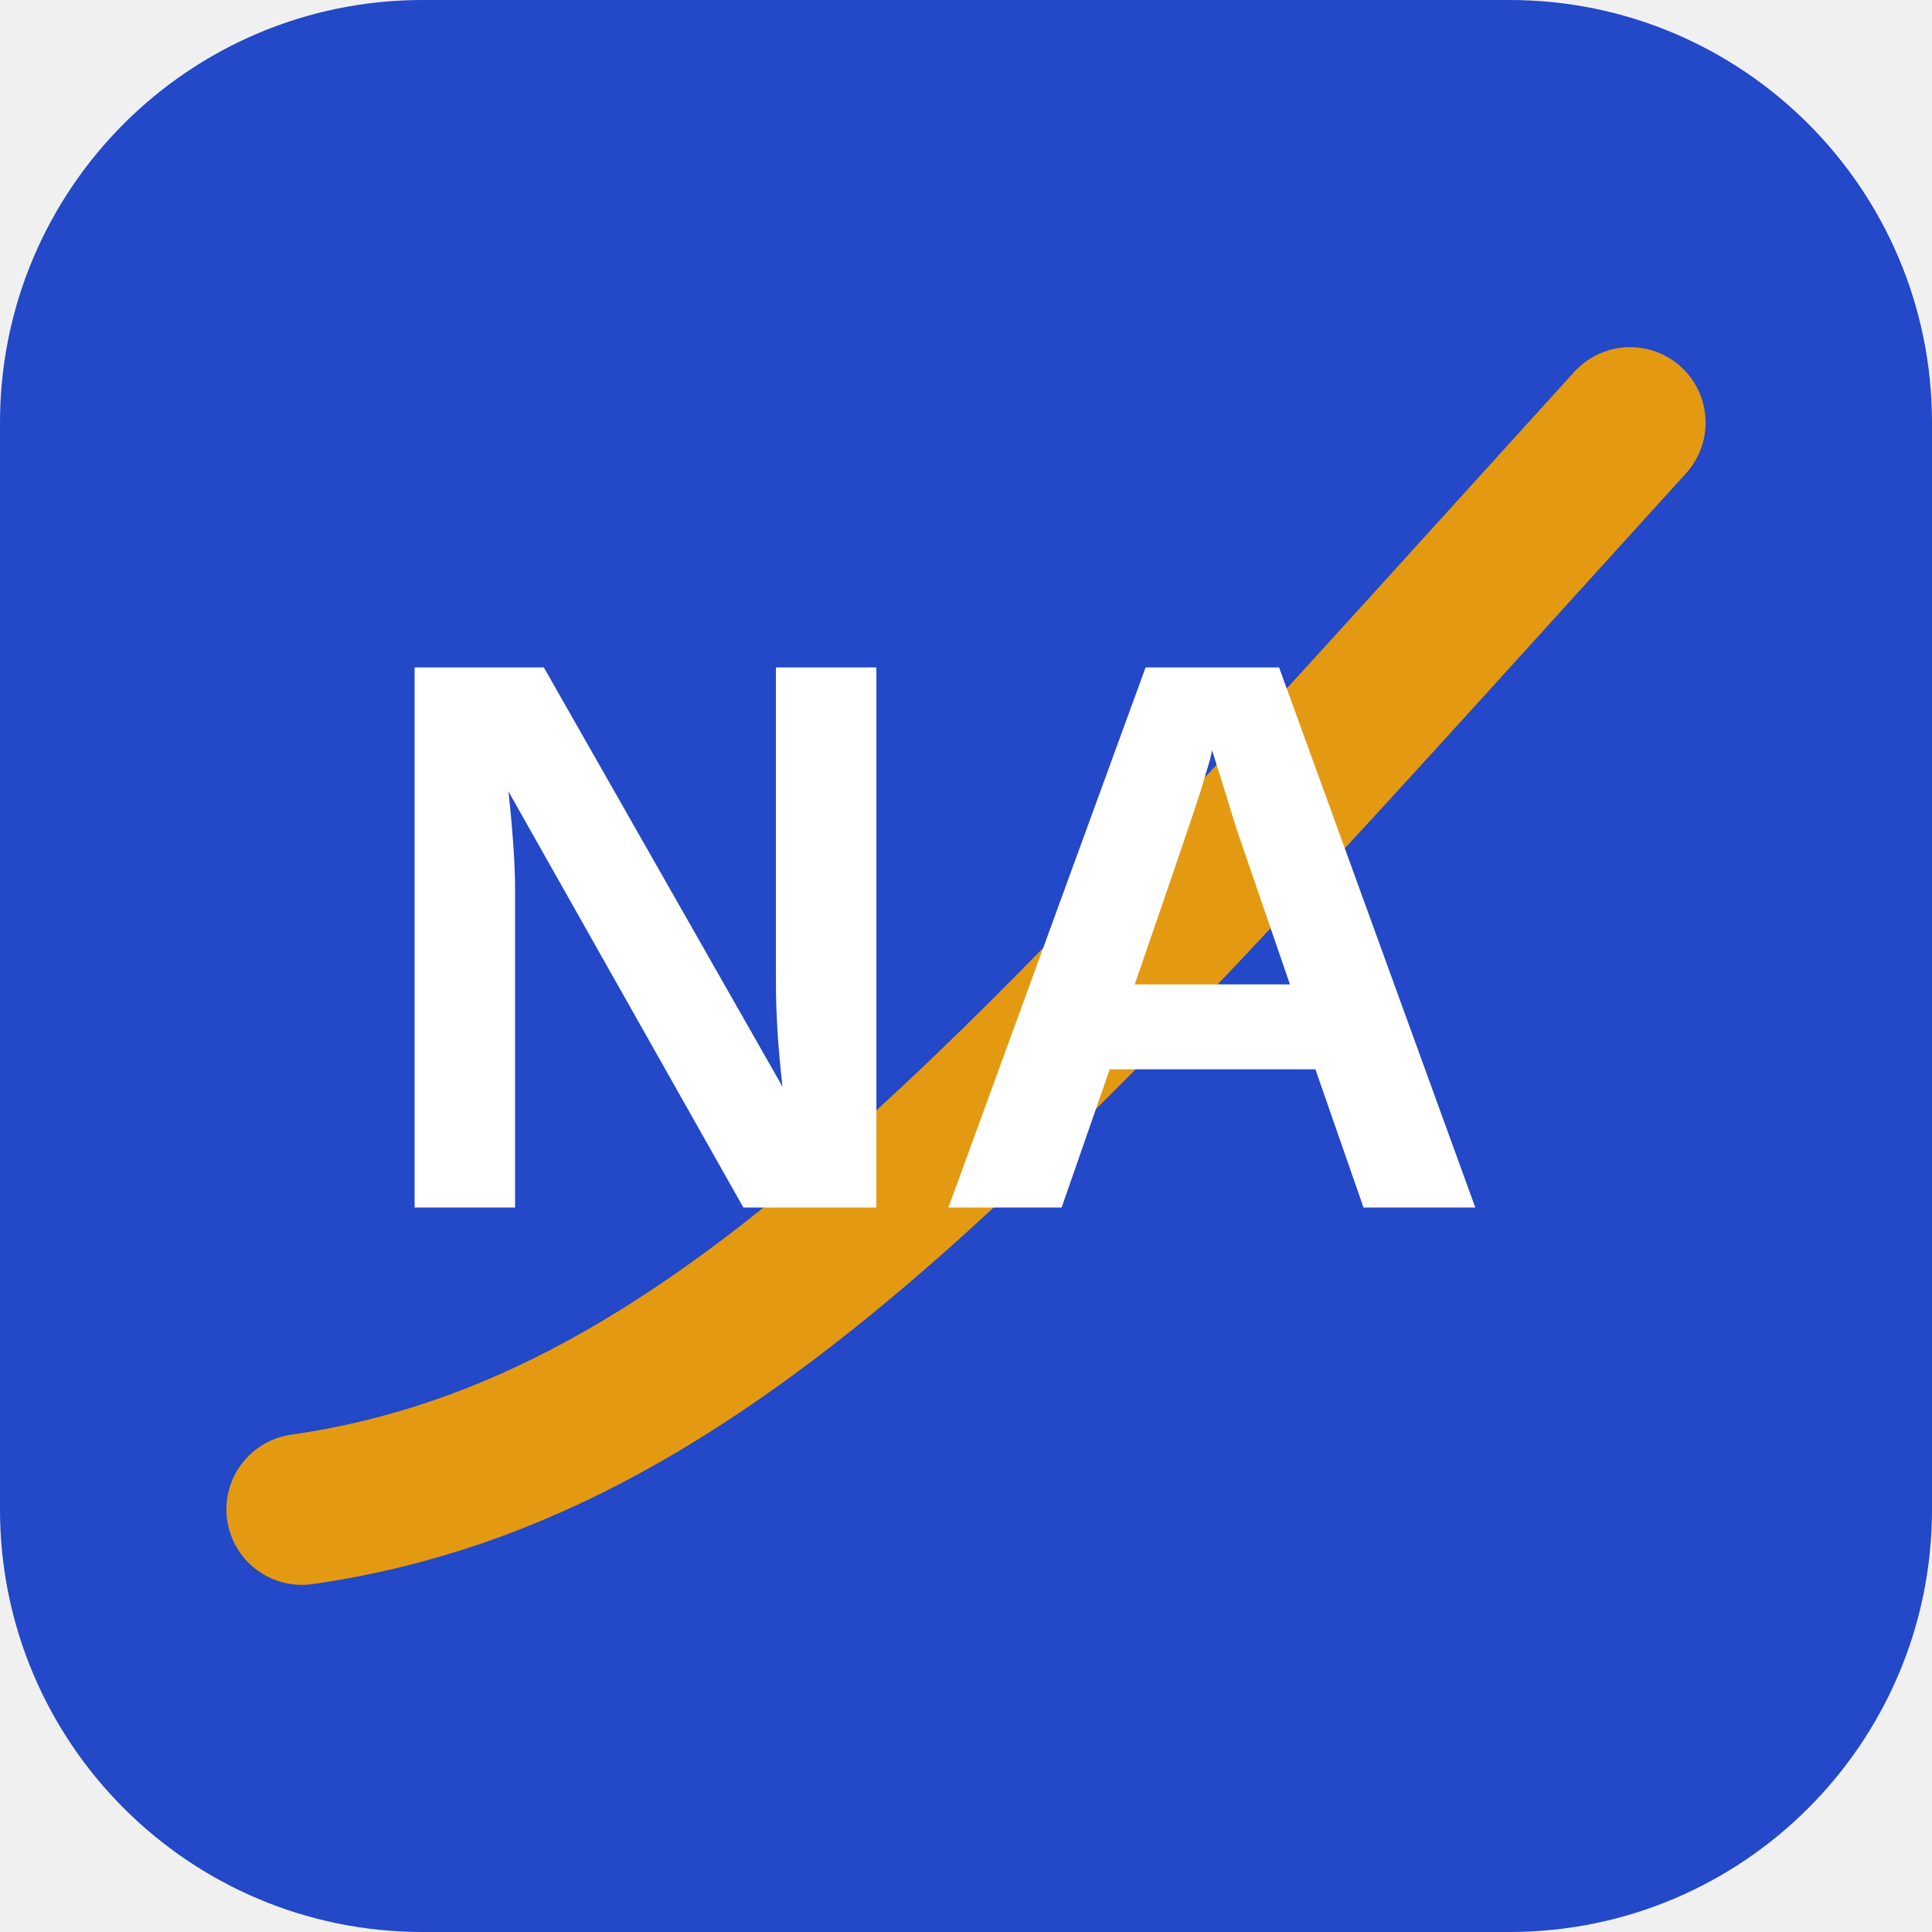
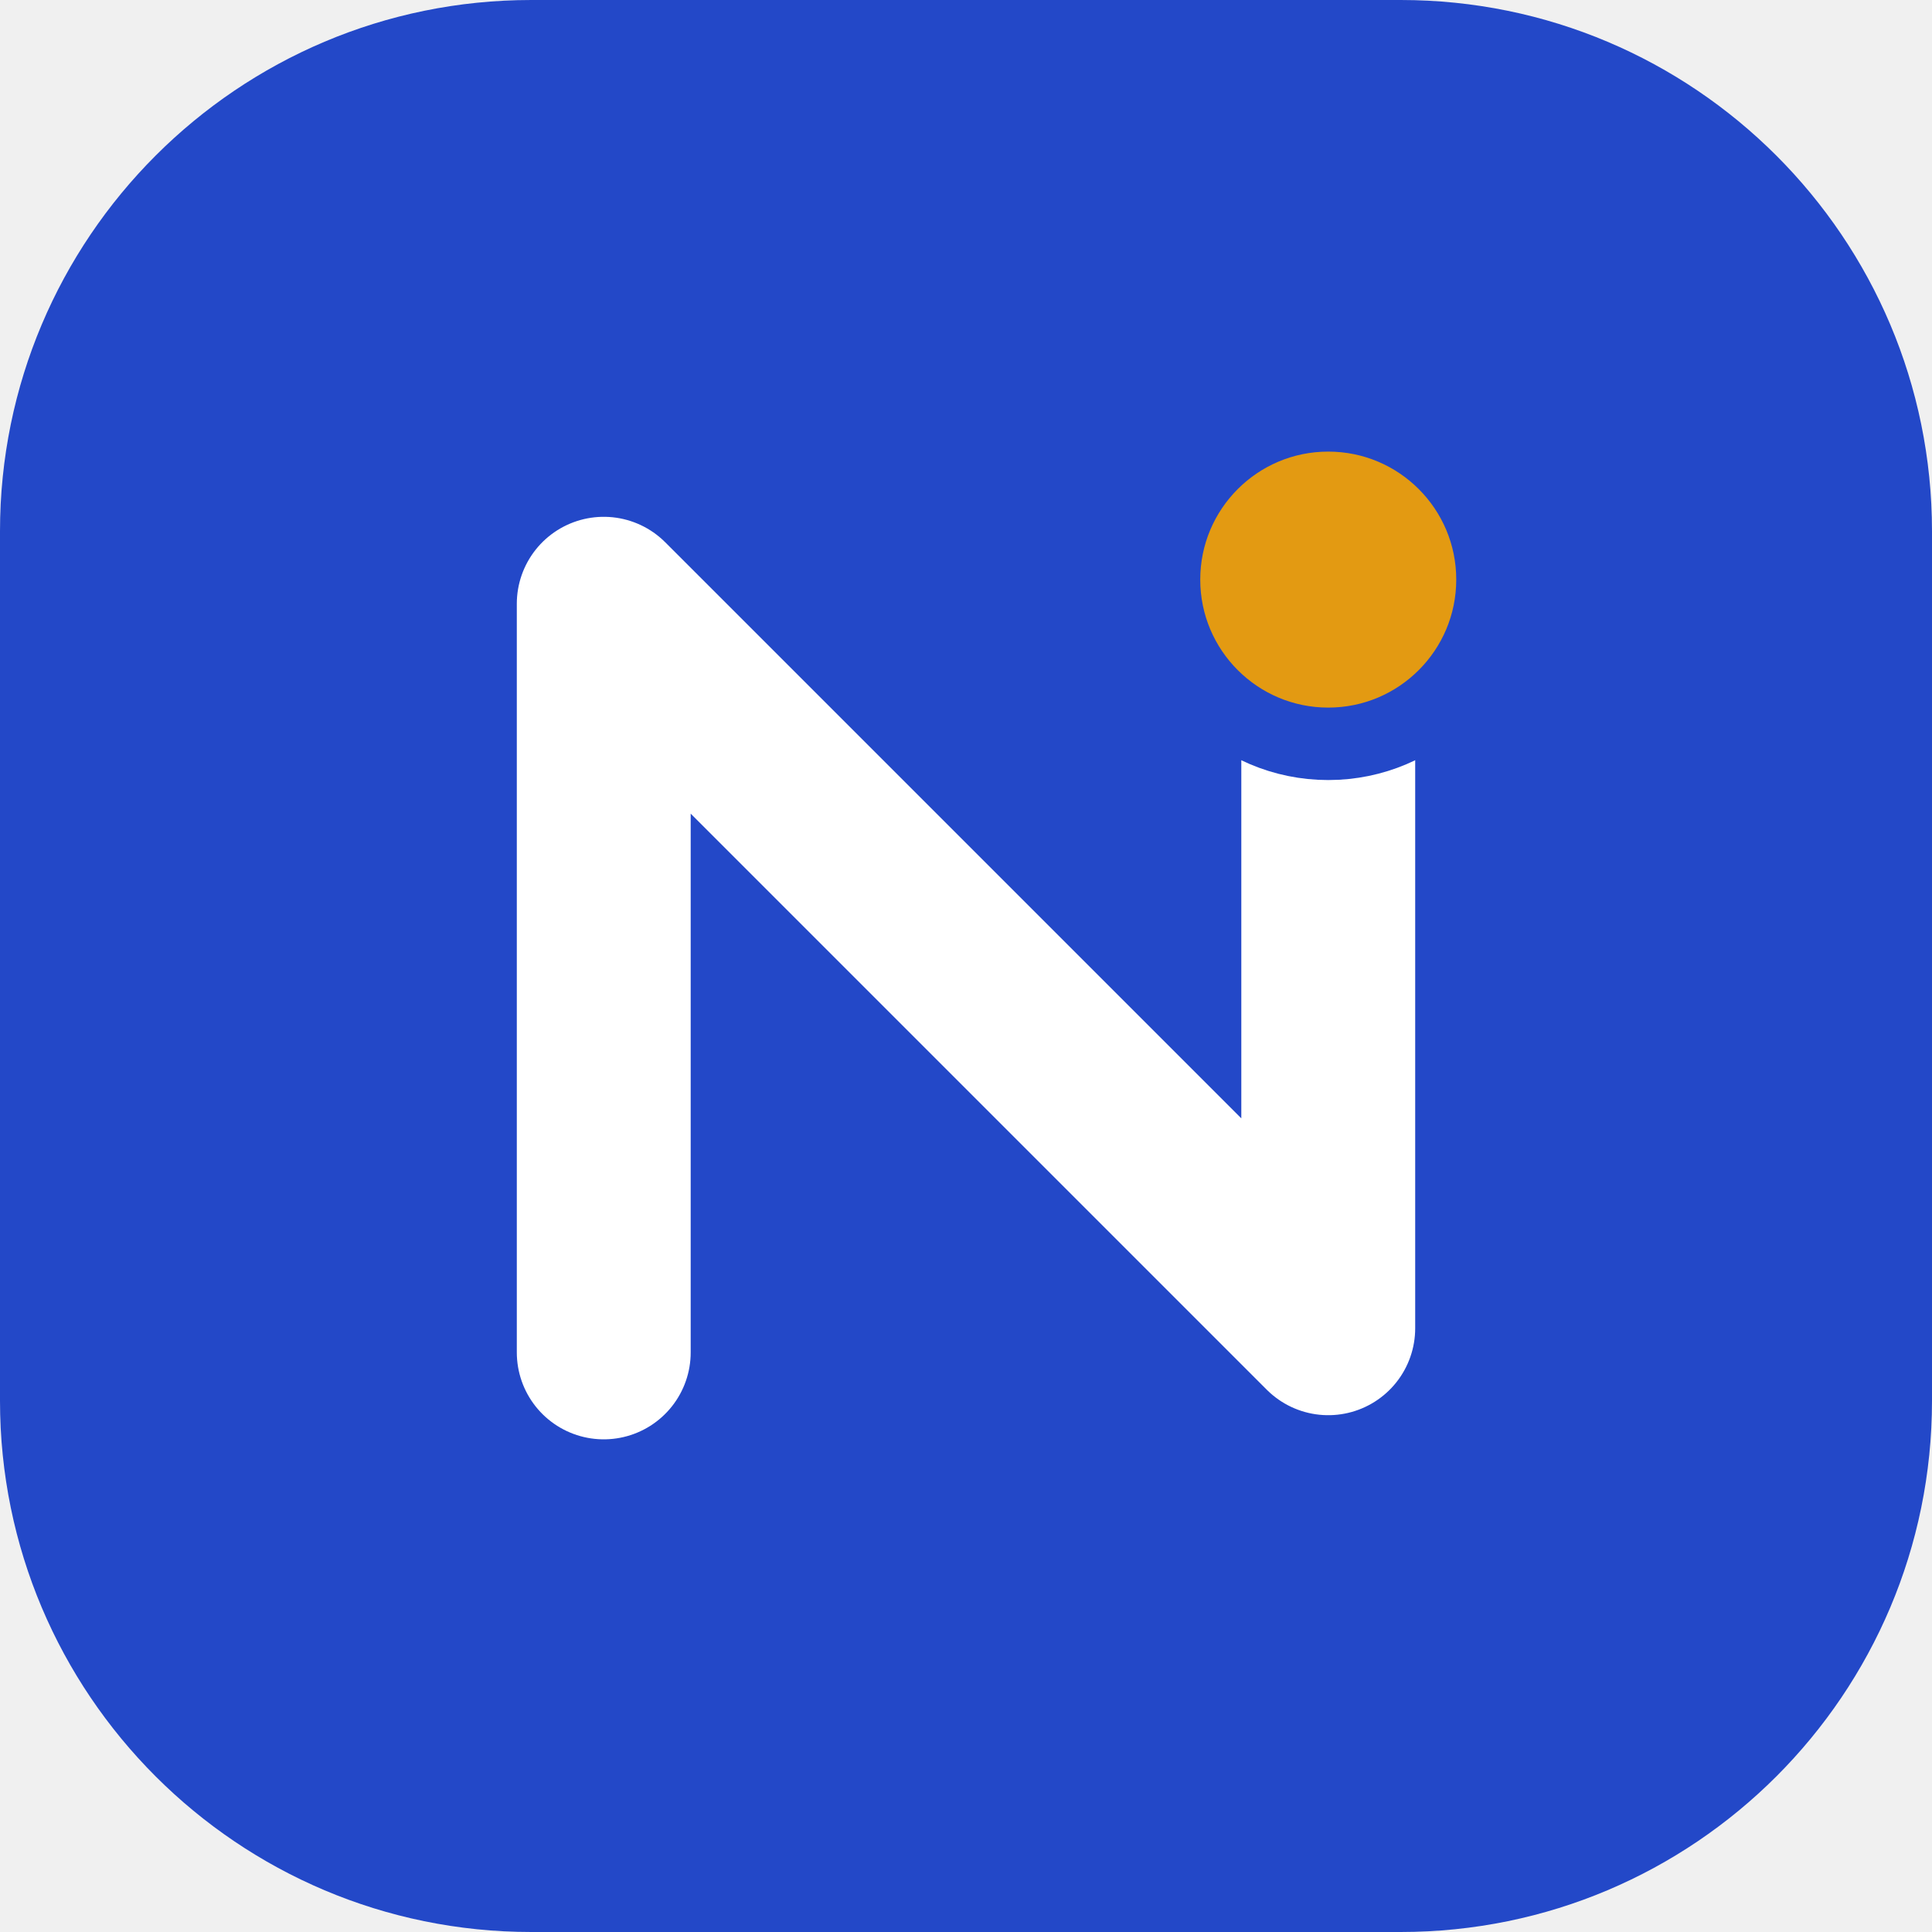
- <svg xmlns="http://www.w3.org/2000/svg" viewBox="0 0 64 64">
-   <rect width="64" height="64" rx="14" fill="#2348c8" />
-   <path d="M10 50 C 24 48, 34 36, 54 14" fill="none" stroke="#e39a12" stroke-width="5" stroke-linecap="round" />
-   <text x="12" y="40" font-family="Arial, sans-serif" font-weight="800" font-size="26" fill="#fff">NA</text>
+ <svg xmlns="http://www.w3.org/2000/svg" viewBox="0 0 40 40">
+   <rect width="40" height="40" rx="11" fill="#2348c8" />
+   <path d="M12.5 28V12.5L27.5 27.5V12" fill="none" stroke="#fff" stroke-width="3.6" stroke-linecap="round" stroke-linejoin="round" />
+   <circle cx="27.5" cy="12" r="3.4" fill="#e39a12" stroke="#2348c8" stroke-width="1.5" />
</svg>
